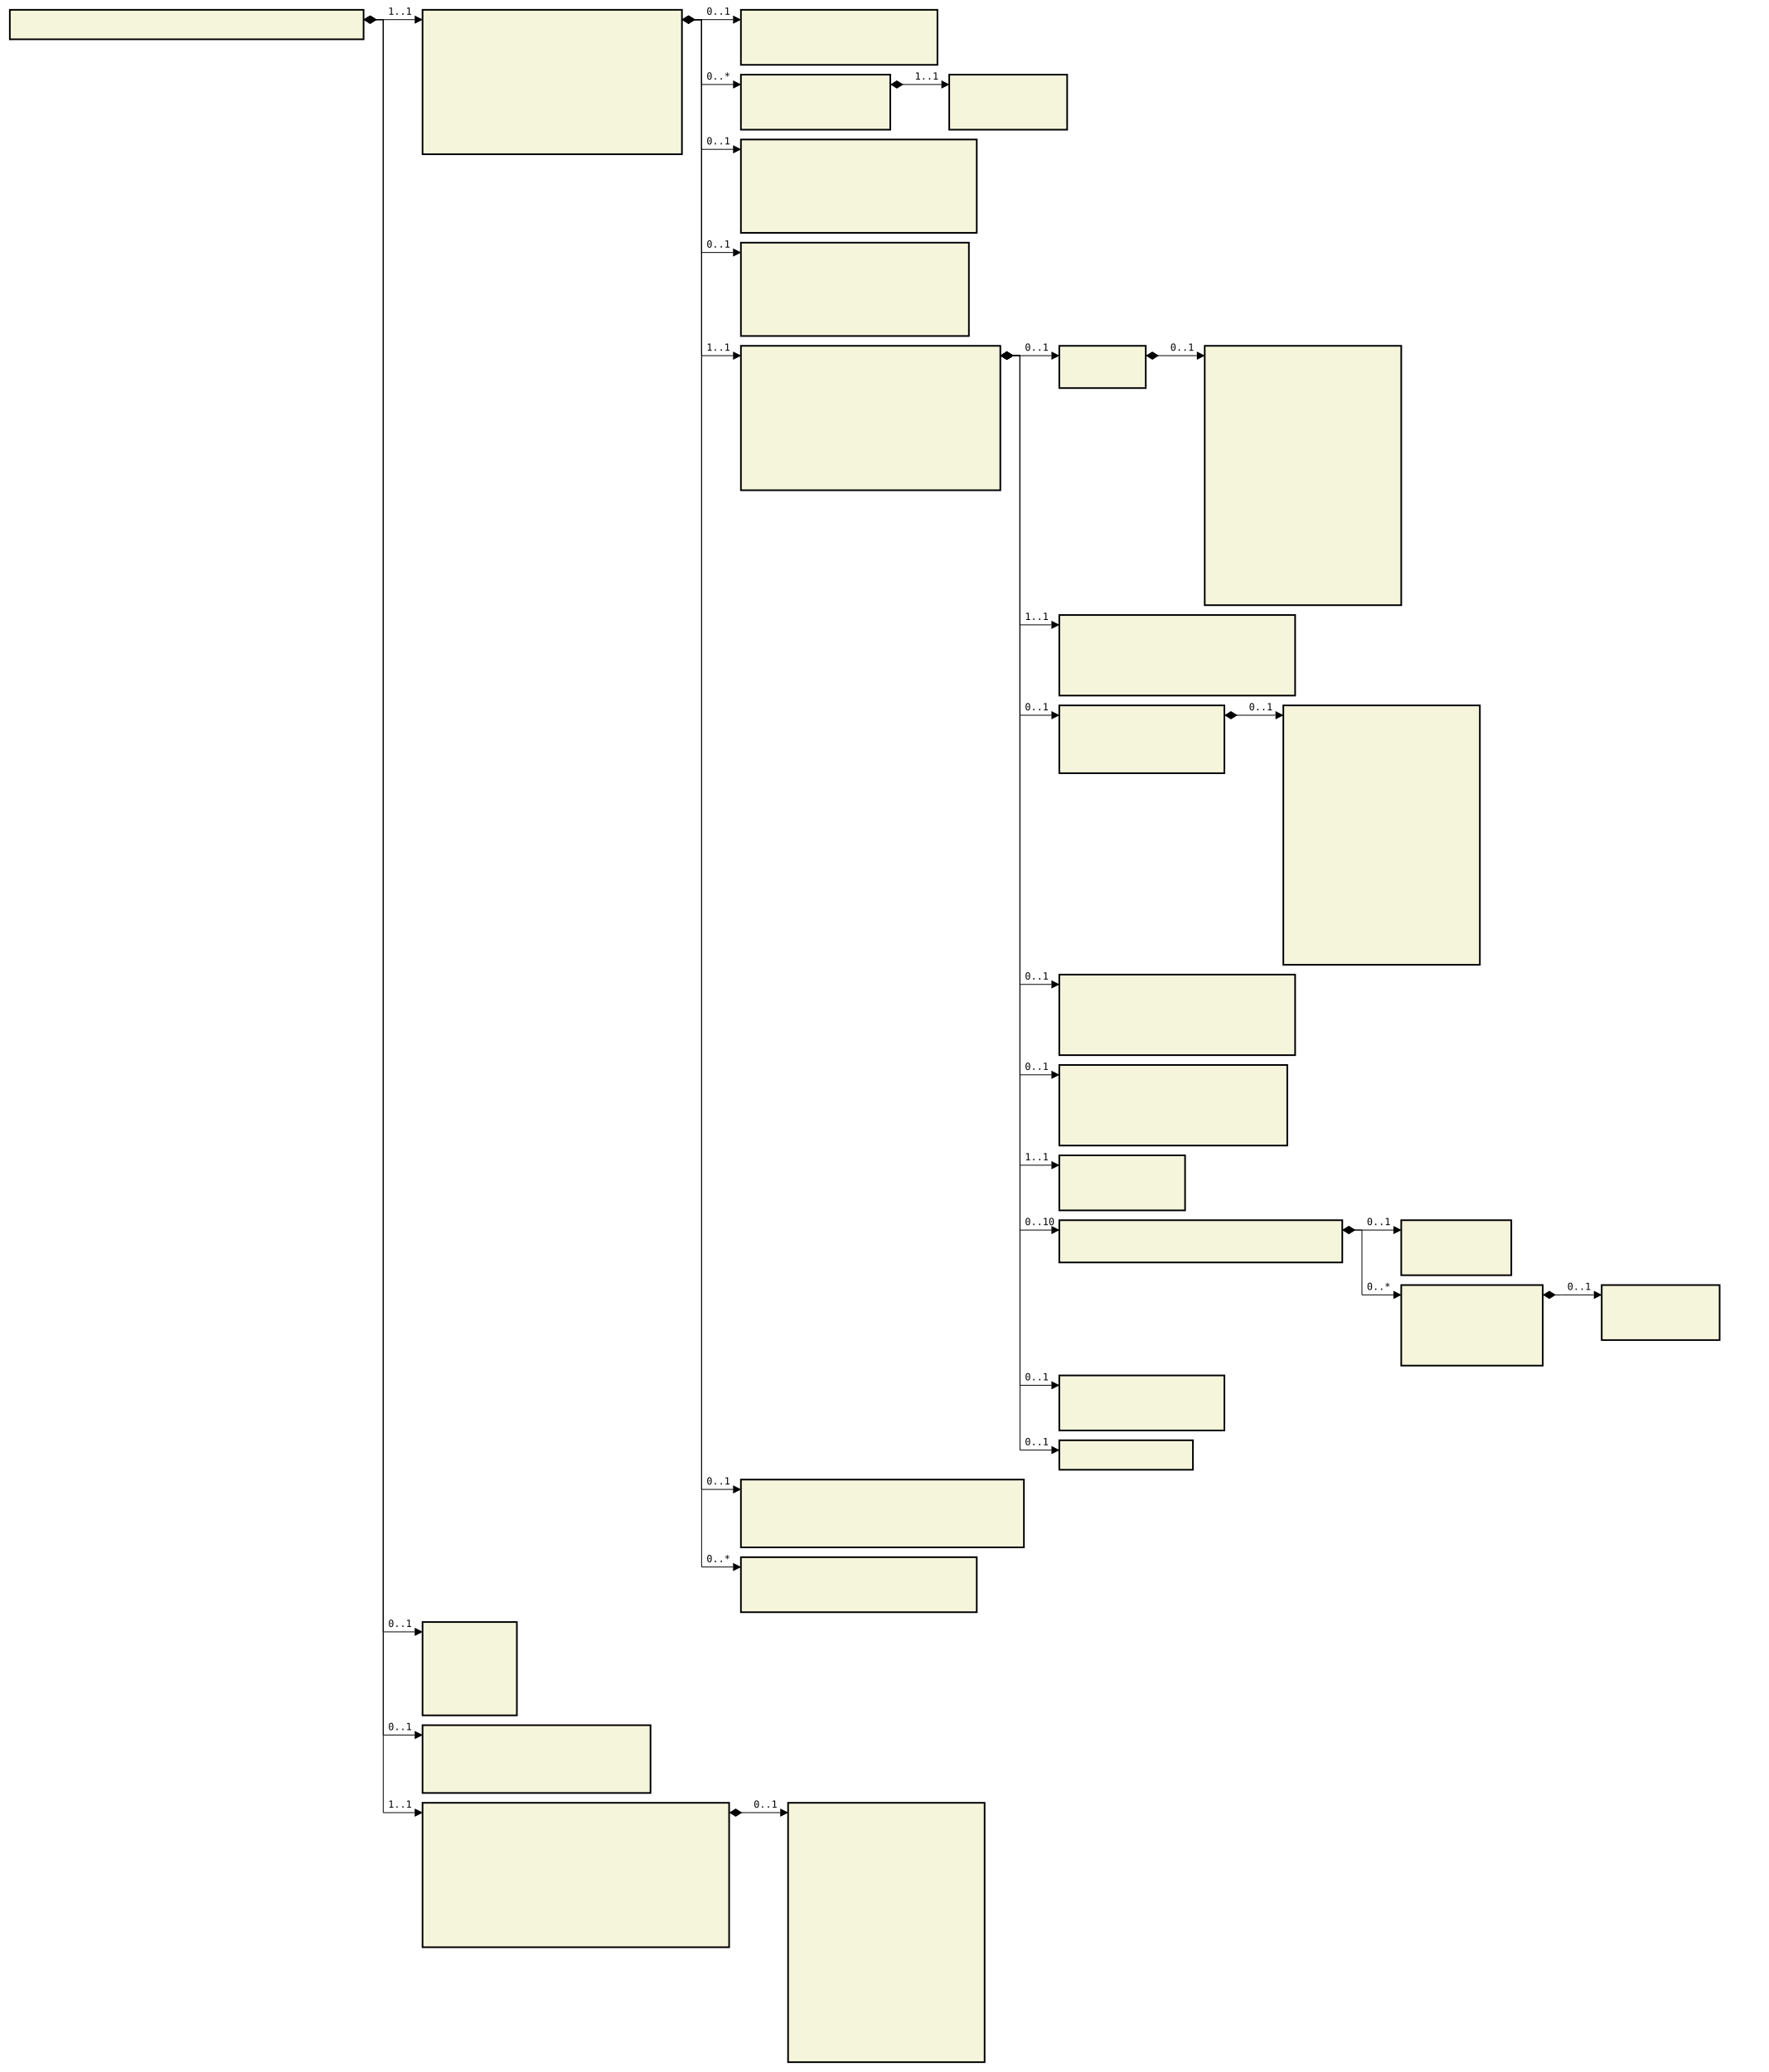
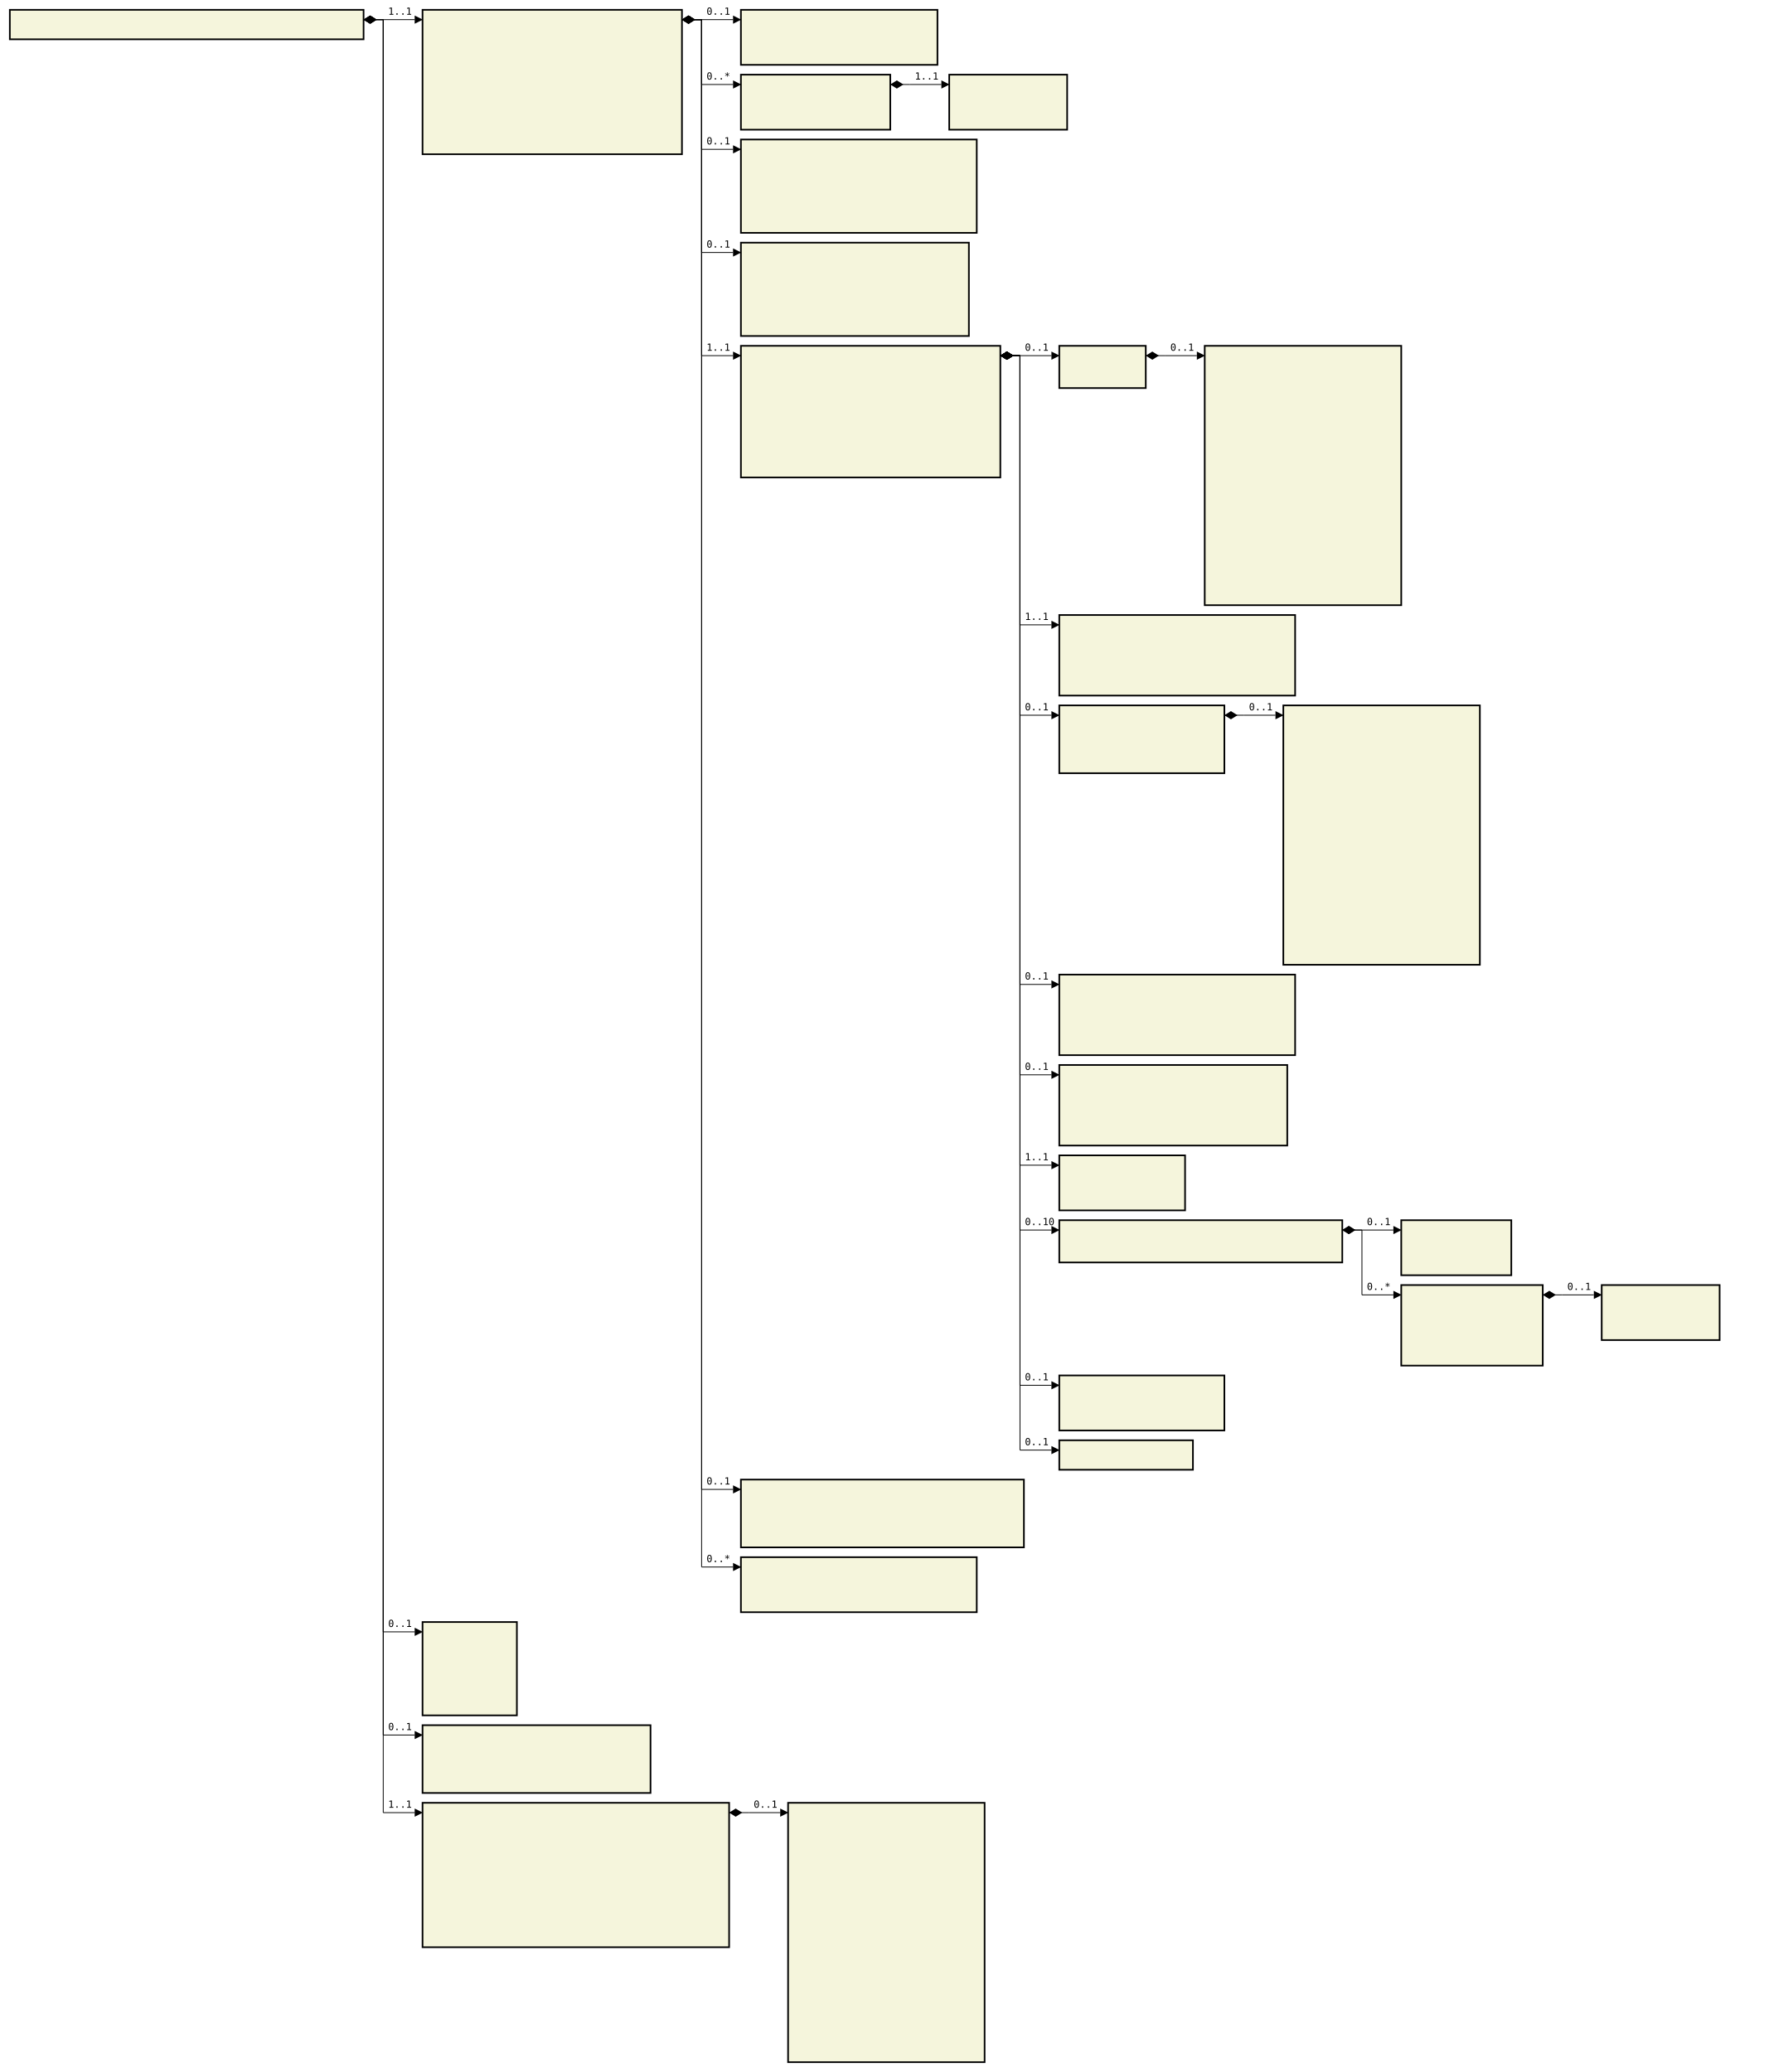
<svg xmlns="http://www.w3.org/2000/svg" font-family="monospace" width="180em" height="210.9em" style="background-color:white">
  <defs>
    <marker id="Triangle" viewBox="0 0 10 10" refX="0" refY="5" markerUnits="strokeWidth" markerWidth="15" markerHeight="10" orient="auto">
      <path d="M 0 0 L 10 5 L 0 10 z" />
    </marker>
    <marker id="Diamond" viewBox="0 0 16 10" refX="0" refY="5" markerUnits="strokeWidth" markerWidth="20" markerHeight="10" orient="auto">
      <path d="M 0 5 L 8 10 L 16 5 L 8 0 z" />
    </marker>
  </defs>
  <rect x="1em" y="1em" width="36em" height="3em" fill="beige" stroke="black" stroke-width="2" />
  <text style="font-weight:bold" text-anchor="middle" x="19em" y="2.3em" fill="black">
</text>
  <rect x="43em" y="1em" width="26.4em" height="14.7em" fill="beige" stroke="black" stroke-width="2" />
  <text style="font-weight:bold" text-anchor="middle" x="56.2em" y="2.3em" fill="black">
</text>
  <text x="44em" y="4.3em" fill="darkslateblue">
</text>
  <text x="44em" y="5.6em" fill="darkslateblue">
</text>
  <text x="44em" y="6.9em" fill="darkslateblue">
</text>
  <text x="44em" y="8.2em" fill="darkslateblue">
</text>
  <text x="44em" y="9.5em" fill="darkslateblue">
</text>
  <text x="44em" y="10.8em" fill="darkslateblue">
</text>
  <text x="44em" y="12.1em" fill="darkslateblue">
</text>
  <text x="44em" y="13.4em" fill="darkslateblue">
</text>
  <text x="44em" y="14.7em" fill="darkslateblue">
</text>
  <rect x="75.4em" y="1em" width="20em" height="5.6em" fill="beige" stroke="black" stroke-width="2" />
  <text style="font-weight:bold" text-anchor="middle" x="85.4em" y="2.3em" fill="black">
</text>
  <text x="76.4em" y="4.3em" fill="darkslateblue">
</text>
  <text x="76.4em" y="5.6em" fill="darkslateblue">
</text>
  <rect x="75.4em" y="7.6em" width="15.2em" height="5.6em" fill="beige" stroke="black" stroke-width="2" />
  <text style="font-weight:bold" text-anchor="middle" x="83em" y="8.9em" fill="black">
</text>
  <text x="76.4em" y="10.9em" fill="darkslateblue">
</text>
  <text x="76.4em" y="12.2em" fill="darkslateblue">
</text>
  <rect x="96.6em" y="7.6em" width="12em" height="5.6em" fill="beige" stroke="black" stroke-width="2" />
  <text style="font-weight:bold" text-anchor="middle" x="102.6em" y="8.9em" fill="black">
</text>
  <text x="97.6em" y="10.9em" fill="darkslateblue">
</text>
  <text x="97.6em" y="12.2em" fill="darkslateblue">
</text>
  <rect x="75.4em" y="14.2em" width="24em" height="9.5em" fill="beige" stroke="black" stroke-width="2" />
  <text style="font-weight:bold" text-anchor="middle" x="87.4em" y="15.5em" fill="black">
</text>
  <text x="76.4em" y="17.5em" fill="darkslateblue">
</text>
  <text x="76.4em" y="18.8em" fill="darkslateblue">
</text>
  <text x="76.4em" y="20.1em" fill="darkslateblue">
</text>
  <text x="76.4em" y="21.4em" fill="darkslateblue">
</text>
  <text x="76.4em" y="22.7em" fill="darkslateblue">
</text>
  <rect x="75.4em" y="24.7em" width="23.2em" height="9.5em" fill="beige" stroke="black" stroke-width="2" />
  <text style="font-weight:bold" text-anchor="middle" x="87em" y="26em" fill="black">
</text>
  <text x="76.4em" y="28em" fill="darkslateblue">
</text>
  <text x="76.4em" y="29.3em" fill="darkslateblue">
</text>
  <text x="76.4em" y="30.6em" fill="darkslateblue">
</text>
  <text x="76.4em" y="31.9em" fill="darkslateblue">
</text>
  <text x="76.4em" y="33.2em" fill="darkslateblue">
</text>
-   <rect x="75.4em" y="35.2em" width="26.4em" height="14.7em" fill="beige" stroke="black" stroke-width="2" />
+   <rect x="75.4em" y="35.2em" width="26.4em" height="13.4em" fill="beige" stroke="black" stroke-width="2" />
  <text style="font-weight:bold" text-anchor="middle" x="88.6em" y="36.5em" fill="black">
</text>
  <text x="76.4em" y="38.5em" fill="darkslateblue">
</text>
  <text x="76.4em" y="39.8em" fill="darkslateblue">
</text>
  <text x="76.4em" y="41.1em" fill="darkslateblue">
</text>
  <text x="76.4em" y="42.4em" fill="darkslateblue">
</text>
  <text x="76.4em" y="43.7em" fill="darkslateblue">
</text>
  <text x="76.4em" y="45em" fill="darkslateblue">
</text>
  <text x="76.4em" y="46.3em" fill="darkslateblue">
</text>
  <text x="76.4em" y="47.6em" fill="darkslateblue">
- </text>
-   <text x="76.4em" y="48.9em" fill="darkslateblue">
</text>
  <rect x="107.8em" y="35.2em" width="8.8em" height="4.3em" fill="beige" stroke="black" stroke-width="2" />
  <text style="font-weight:bold" text-anchor="middle" x="112.2em" y="36.5em" fill="black">
</text>
  <text x="108.8em" y="38.5em" fill="darkslateblue">
</text>
  <rect x="122.6em" y="35.2em" width="20em" height="26.4em" fill="beige" stroke="black" stroke-width="2" />
  <text style="font-weight:bold" text-anchor="middle" x="132.6em" y="36.5em" fill="black">
</text>
  <text x="123.6em" y="38.5em" fill="darkslateblue">
</text>
  <text x="123.6em" y="39.8em" fill="darkslateblue">
</text>
  <text x="123.6em" y="41.1em" fill="darkslateblue">
</text>
  <text x="123.6em" y="42.4em" fill="darkslateblue">
</text>
  <text x="123.6em" y="43.7em" fill="darkslateblue">
</text>
  <text x="123.6em" y="45em" fill="darkslateblue">
</text>
  <text x="123.6em" y="46.3em" fill="darkslateblue">
</text>
  <text x="123.6em" y="47.6em" fill="darkslateblue">
</text>
  <text x="123.6em" y="48.9em" fill="darkslateblue">
</text>
  <text x="123.6em" y="50.2em" fill="darkslateblue">
</text>
  <text x="123.6em" y="51.5em" fill="darkslateblue">
</text>
  <text x="123.6em" y="52.8em" fill="darkslateblue">
</text>
  <text x="123.6em" y="54.1em" fill="darkslateblue">
</text>
  <text x="123.6em" y="55.4em" fill="darkslateblue">
</text>
  <text x="123.6em" y="56.7em" fill="darkslateblue">
</text>
  <text x="123.6em" y="58em" fill="darkslateblue">
</text>
  <text x="123.6em" y="59.3em" fill="darkslateblue">
</text>
  <text x="123.6em" y="60.6em" fill="darkslateblue">
</text>
  <rect x="107.8em" y="62.6em" width="24em" height="8.2em" fill="beige" stroke="black" stroke-width="2" />
  <text style="font-weight:bold" text-anchor="middle" x="119.8em" y="63.9em" fill="black">
</text>
  <text x="108.8em" y="65.9em" fill="darkslateblue">
</text>
  <text x="108.8em" y="67.2em" fill="darkslateblue">
</text>
  <text x="108.8em" y="68.5em" fill="darkslateblue">
</text>
  <text x="108.8em" y="69.8em" fill="darkslateblue">
</text>
  <rect x="107.8em" y="71.8em" width="16.8em" height="6.9em" fill="beige" stroke="black" stroke-width="2" />
  <text style="font-weight:bold" text-anchor="middle" x="116.2em" y="73.1em" fill="black">
</text>
  <text x="108.8em" y="75.1em" fill="darkslateblue">
</text>
  <text x="108.8em" y="76.4em" fill="darkslateblue">
</text>
  <text x="108.8em" y="77.7em" fill="darkslateblue">
</text>
  <rect x="130.6em" y="71.8em" width="20em" height="26.4em" fill="beige" stroke="black" stroke-width="2" />
  <text style="font-weight:bold" text-anchor="middle" x="140.6em" y="73.1em" fill="black">
</text>
  <text x="131.6em" y="75.1em" fill="darkslateblue">
</text>
  <text x="131.6em" y="76.4em" fill="darkslateblue">
</text>
  <text x="131.6em" y="77.7em" fill="darkslateblue">
</text>
  <text x="131.6em" y="79em" fill="darkslateblue">
</text>
  <text x="131.6em" y="80.3em" fill="darkslateblue">
</text>
  <text x="131.6em" y="81.6em" fill="darkslateblue">
</text>
  <text x="131.6em" y="82.9em" fill="darkslateblue">
</text>
  <text x="131.6em" y="84.2em" fill="darkslateblue">
</text>
  <text x="131.6em" y="85.5em" fill="darkslateblue">
</text>
  <text x="131.6em" y="86.8em" fill="darkslateblue">
</text>
  <text x="131.6em" y="88.1em" fill="darkslateblue">
</text>
  <text x="131.6em" y="89.4em" fill="darkslateblue">
</text>
  <text x="131.6em" y="90.7em" fill="darkslateblue">
</text>
  <text x="131.6em" y="92em" fill="darkslateblue">
</text>
  <text x="131.6em" y="93.3em" fill="darkslateblue">
</text>
  <text x="131.6em" y="94.6em" fill="darkslateblue">
</text>
  <text x="131.6em" y="95.9em" fill="darkslateblue">
</text>
  <text x="131.6em" y="97.2em" fill="darkslateblue">
</text>
  <rect x="107.8em" y="99.2em" width="24em" height="8.2em" fill="beige" stroke="black" stroke-width="2" />
  <text style="font-weight:bold" text-anchor="middle" x="119.8em" y="100.5em" fill="black">
</text>
  <text x="108.8em" y="102.5em" fill="darkslateblue">
</text>
  <text x="108.8em" y="103.8em" fill="darkslateblue">
</text>
  <text x="108.8em" y="105.1em" fill="darkslateblue">
</text>
  <text x="108.8em" y="106.4em" fill="darkslateblue">
</text>
  <rect x="107.8em" y="108.4em" width="23.2em" height="8.2em" fill="beige" stroke="black" stroke-width="2" />
  <text style="font-weight:bold" text-anchor="middle" x="119.4em" y="109.7em" fill="black">
</text>
  <text x="108.8em" y="111.7em" fill="darkslateblue">
</text>
  <text x="108.8em" y="113em" fill="darkslateblue">
</text>
  <text x="108.8em" y="114.3em" fill="darkslateblue">
</text>
  <text x="108.8em" y="115.6em" fill="darkslateblue">
</text>
  <rect x="107.8em" y="117.6em" width="12.8em" height="5.6em" fill="beige" stroke="black" stroke-width="2" />
  <text style="font-weight:bold" text-anchor="middle" x="114.2em" y="118.9em" fill="black">
</text>
  <text x="108.8em" y="120.9em" fill="darkslateblue">
</text>
  <text x="108.8em" y="122.2em" fill="darkslateblue">
</text>
  <rect x="107.8em" y="124.2em" width="28.8em" height="4.3em" fill="beige" stroke="black" stroke-width="2" />
  <text style="font-weight:bold" text-anchor="middle" x="122.2em" y="125.5em" fill="black">
</text>
  <text x="108.8em" y="127.5em" fill="darkslateblue">
</text>
  <rect x="142.6em" y="124.2em" width="11.2em" height="5.6em" fill="beige" stroke="black" stroke-width="2" />
  <text style="font-weight:bold" text-anchor="middle" x="148.2em" y="125.5em" fill="black">
</text>
  <text x="143.6em" y="127.5em" fill="darkslateblue">
</text>
  <text x="143.6em" y="128.8em" fill="darkslateblue">
</text>
  <rect x="142.6em" y="130.8em" width="14.4em" height="8.2em" fill="beige" stroke="black" stroke-width="2" />
  <text style="font-weight:bold" text-anchor="middle" x="149.8em" y="132.1em" fill="black">
</text>
  <text x="143.6em" y="134.1em" fill="darkslateblue">
</text>
  <text x="143.6em" y="135.4em" fill="darkslateblue">
</text>
  <text x="143.6em" y="136.7em" fill="darkslateblue">
</text>
  <text x="143.6em" y="138em" fill="darkslateblue">
</text>
  <rect x="163em" y="130.8em" width="12em" height="5.6em" fill="beige" stroke="black" stroke-width="2" />
  <text style="font-weight:bold" text-anchor="middle" x="169em" y="132.1em" fill="black">
</text>
  <text x="164em" y="134.1em" fill="darkslateblue">
</text>
  <text x="164em" y="135.4em" fill="darkslateblue">
</text>
  <rect x="107.8em" y="140em" width="16.8em" height="5.6em" fill="beige" stroke="black" stroke-width="2" />
  <text style="font-weight:bold" text-anchor="middle" x="116.2em" y="141.3em" fill="black">
</text>
  <text x="108.8em" y="143.3em" fill="darkslateblue">
</text>
  <text x="108.8em" y="144.6em" fill="darkslateblue">
</text>
  <rect x="107.8em" y="146.6em" width="13.6em" height="3em" fill="beige" stroke="black" stroke-width="2" />
  <text style="font-weight:bold" text-anchor="middle" x="114.6em" y="147.9em" fill="black">
</text>
  <rect x="75.4em" y="150.6em" width="28.8em" height="6.9em" fill="beige" stroke="black" stroke-width="2" />
  <text style="font-weight:bold" text-anchor="middle" x="89.8em" y="151.9em" fill="black">
</text>
  <text x="76.4em" y="153.9em" fill="darkslateblue">
</text>
  <text x="76.4em" y="155.2em" fill="darkslateblue">
</text>
  <text x="76.4em" y="156.5em" fill="darkslateblue">
</text>
  <rect x="75.4em" y="158.5em" width="24em" height="5.6em" fill="beige" stroke="black" stroke-width="2" />
  <text style="font-weight:bold" text-anchor="middle" x="87.4em" y="159.8em" fill="black">
</text>
  <text x="76.4em" y="161.8em" fill="darkslateblue">
</text>
  <text x="76.4em" y="163.1em" fill="darkslateblue">
</text>
  <rect x="43em" y="165.1em" width="9.6em" height="9.5em" fill="beige" stroke="black" stroke-width="2" />
  <text style="font-weight:bold" text-anchor="middle" x="47.8em" y="166.4em" fill="black">
</text>
  <text x="44em" y="168.4em" fill="darkslateblue">
</text>
  <text x="44em" y="169.7em" fill="darkslateblue">
</text>
  <text x="44em" y="171em" fill="darkslateblue">
</text>
  <text x="44em" y="172.3em" fill="darkslateblue">
</text>
  <text x="44em" y="173.6em" fill="darkslateblue">
</text>
  <rect x="43em" y="175.6em" width="23.2em" height="6.9em" fill="beige" stroke="black" stroke-width="2" />
  <text style="font-weight:bold" text-anchor="middle" x="54.6em" y="176.9em" fill="black">
</text>
  <text x="44em" y="178.9em" fill="darkslateblue">
</text>
  <text x="44em" y="180.2em" fill="darkslateblue">
</text>
  <text x="44em" y="181.5em" fill="darkslateblue">
</text>
  <rect x="43em" y="183.5em" width="31.2em" height="14.7em" fill="beige" stroke="black" stroke-width="2" />
  <text style="font-weight:bold" text-anchor="middle" x="58.6em" y="184.8em" fill="black">
</text>
  <text x="44em" y="186.8em" fill="darkslateblue">
</text>
  <text x="44em" y="188.1em" fill="darkslateblue">
</text>
  <text x="44em" y="189.4em" fill="darkslateblue">
</text>
  <text x="44em" y="190.7em" fill="darkslateblue">
</text>
  <text x="44em" y="192em" fill="darkslateblue">
</text>
  <text x="44em" y="193.3em" fill="darkslateblue">
</text>
  <text x="44em" y="194.6em" fill="darkslateblue">
</text>
  <text x="44em" y="195.9em" fill="darkslateblue">
</text>
  <text x="44em" y="197.2em" fill="darkslateblue">
</text>
  <rect x="80.2em" y="183.5em" width="20em" height="26.4em" fill="beige" stroke="black" stroke-width="2" />
  <text style="font-weight:bold" text-anchor="middle" x="90.2em" y="184.8em" fill="black">
</text>
  <text x="81.2em" y="186.8em" fill="darkslateblue">
</text>
  <text x="81.2em" y="188.1em" fill="darkslateblue">
</text>
  <text x="81.2em" y="189.4em" fill="darkslateblue">
</text>
  <text x="81.2em" y="190.7em" fill="darkslateblue">
</text>
  <text x="81.2em" y="192em" fill="darkslateblue">
</text>
  <text x="81.2em" y="193.3em" fill="darkslateblue">
</text>
  <text x="81.2em" y="194.6em" fill="darkslateblue">
</text>
  <text x="81.2em" y="195.9em" fill="darkslateblue">
</text>
  <text x="81.2em" y="197.2em" fill="darkslateblue">
</text>
  <text x="81.2em" y="198.5em" fill="darkslateblue">
</text>
  <text x="81.2em" y="199.8em" fill="darkslateblue">
</text>
  <text x="81.2em" y="201.1em" fill="darkslateblue">
</text>
  <text x="81.2em" y="202.4em" fill="darkslateblue">
</text>
  <text x="81.2em" y="203.7em" fill="darkslateblue">
</text>
  <text x="81.2em" y="205em" fill="darkslateblue">
</text>
  <text x="81.2em" y="206.3em" fill="darkslateblue">
</text>
  <text x="81.2em" y="207.6em" fill="darkslateblue">
</text>
  <text x="81.2em" y="208.9em" fill="darkslateblue">
</text>
  <line x1="37em" y1="2em" x2="39em" y2="2em" stroke="black" marker-start="url(#Diamond)" />
  <line x1="39em" y1="2em" x2="39em" y2="2em" stroke="black" />
  <line x1="39em" y1="2em" x2="42.2em" y2="2em" stroke="black" marker-end="url(#Triangle)" />
  <text x="39.5em" y="1.5em">1..1</text>
  <line x1="69.4em" y1="2em" x2="71.4em" y2="2em" stroke="black" marker-start="url(#Diamond)" />
  <line x1="71.4em" y1="2em" x2="71.4em" y2="2em" stroke="black" />
  <line x1="71.4em" y1="2em" x2="74.6em" y2="2em" stroke="black" marker-end="url(#Triangle)" />
  <text x="71.9em" y="1.5em">0..1</text>
  <line x1="69.4em" y1="2em" x2="71.4em" y2="2em" stroke="black" marker-start="url(#Diamond)" />
  <line x1="71.4em" y1="2em" x2="71.4em" y2="8.6em" stroke="black" />
  <line x1="71.4em" y1="8.6em" x2="74.6em" y2="8.6em" stroke="black" marker-end="url(#Triangle)" />
  <text x="71.9em" y="8.1em">0..*</text>
  <line x1="90.6em" y1="8.6em" x2="92.6em" y2="8.6em" stroke="black" marker-start="url(#Diamond)" />
  <line x1="92.6em" y1="8.6em" x2="92.6em" y2="8.6em" stroke="black" />
  <line x1="92.6em" y1="8.6em" x2="95.8em" y2="8.6em" stroke="black" marker-end="url(#Triangle)" />
  <text x="93.1em" y="8.1em">1..1</text>
  <line x1="69.4em" y1="2em" x2="71.4em" y2="2em" stroke="black" marker-start="url(#Diamond)" />
  <line x1="71.4em" y1="2em" x2="71.4em" y2="15.2em" stroke="black" />
  <line x1="71.4em" y1="15.2em" x2="74.6em" y2="15.2em" stroke="black" marker-end="url(#Triangle)" />
  <text x="71.9em" y="14.7em">0..1</text>
  <line x1="69.4em" y1="2em" x2="71.4em" y2="2em" stroke="black" marker-start="url(#Diamond)" />
  <line x1="71.4em" y1="2em" x2="71.4em" y2="25.7em" stroke="black" />
  <line x1="71.4em" y1="25.7em" x2="74.6em" y2="25.7em" stroke="black" marker-end="url(#Triangle)" />
  <text x="71.9em" y="25.2em">0..1</text>
  <line x1="69.4em" y1="2em" x2="71.4em" y2="2em" stroke="black" marker-start="url(#Diamond)" />
  <line x1="71.4em" y1="2em" x2="71.4em" y2="36.2em" stroke="black" />
  <line x1="71.4em" y1="36.2em" x2="74.6em" y2="36.2em" stroke="black" marker-end="url(#Triangle)" />
  <text x="71.9em" y="35.7em">1..1</text>
  <line x1="101.8em" y1="36.2em" x2="103.8em" y2="36.2em" stroke="black" marker-start="url(#Diamond)" />
  <line x1="103.8em" y1="36.2em" x2="103.8em" y2="36.2em" stroke="black" />
  <line x1="103.8em" y1="36.2em" x2="107em" y2="36.2em" stroke="black" marker-end="url(#Triangle)" />
  <text x="104.3em" y="35.7em">0..1</text>
  <line x1="116.6em" y1="36.2em" x2="118.6em" y2="36.2em" stroke="black" marker-start="url(#Diamond)" />
  <line x1="118.6em" y1="36.2em" x2="118.6em" y2="36.2em" stroke="black" />
  <line x1="118.6em" y1="36.2em" x2="121.8em" y2="36.2em" stroke="black" marker-end="url(#Triangle)" />
  <text x="119.1em" y="35.7em">0..1</text>
  <line x1="101.8em" y1="36.2em" x2="103.8em" y2="36.2em" stroke="black" marker-start="url(#Diamond)" />
  <line x1="103.8em" y1="36.2em" x2="103.8em" y2="63.6em" stroke="black" />
  <line x1="103.8em" y1="63.6em" x2="107em" y2="63.6em" stroke="black" marker-end="url(#Triangle)" />
  <text x="104.3em" y="63.1em">1..1</text>
  <line x1="101.8em" y1="36.2em" x2="103.8em" y2="36.2em" stroke="black" marker-start="url(#Diamond)" />
  <line x1="103.8em" y1="36.2em" x2="103.8em" y2="72.8em" stroke="black" />
  <line x1="103.8em" y1="72.8em" x2="107em" y2="72.8em" stroke="black" marker-end="url(#Triangle)" />
  <text x="104.3em" y="72.3em">0..1</text>
  <line x1="124.6em" y1="72.8em" x2="126.6em" y2="72.8em" stroke="black" marker-start="url(#Diamond)" />
  <line x1="126.6em" y1="72.8em" x2="126.6em" y2="72.8em" stroke="black" />
  <line x1="126.6em" y1="72.8em" x2="129.8em" y2="72.8em" stroke="black" marker-end="url(#Triangle)" />
  <text x="127.1em" y="72.3em">0..1</text>
  <line x1="101.8em" y1="36.2em" x2="103.8em" y2="36.2em" stroke="black" marker-start="url(#Diamond)" />
  <line x1="103.8em" y1="36.2em" x2="103.8em" y2="100.2em" stroke="black" />
  <line x1="103.8em" y1="100.2em" x2="107em" y2="100.2em" stroke="black" marker-end="url(#Triangle)" />
  <text x="104.3em" y="99.7em">0..1</text>
  <line x1="101.8em" y1="36.2em" x2="103.8em" y2="36.2em" stroke="black" marker-start="url(#Diamond)" />
  <line x1="103.8em" y1="36.2em" x2="103.8em" y2="109.4em" stroke="black" />
  <line x1="103.8em" y1="109.4em" x2="107em" y2="109.4em" stroke="black" marker-end="url(#Triangle)" />
  <text x="104.3em" y="108.9em">0..1</text>
  <line x1="101.8em" y1="36.2em" x2="103.8em" y2="36.2em" stroke="black" marker-start="url(#Diamond)" />
  <line x1="103.8em" y1="36.2em" x2="103.8em" y2="118.6em" stroke="black" />
  <line x1="103.8em" y1="118.6em" x2="107em" y2="118.6em" stroke="black" marker-end="url(#Triangle)" />
  <text x="104.3em" y="118.1em">1..1</text>
  <line x1="101.8em" y1="36.2em" x2="103.8em" y2="36.2em" stroke="black" marker-start="url(#Diamond)" />
  <line x1="103.8em" y1="36.2em" x2="103.8em" y2="125.2em" stroke="black" />
  <line x1="103.8em" y1="125.2em" x2="107em" y2="125.2em" stroke="black" marker-end="url(#Triangle)" />
  <text x="104.3em" y="124.7em">0..10</text>
  <line x1="136.6em" y1="125.2em" x2="138.6em" y2="125.2em" stroke="black" marker-start="url(#Diamond)" />
  <line x1="138.6em" y1="125.2em" x2="138.6em" y2="125.2em" stroke="black" />
  <line x1="138.6em" y1="125.2em" x2="141.8em" y2="125.2em" stroke="black" marker-end="url(#Triangle)" />
  <text x="139.1em" y="124.7em">0..1</text>
  <line x1="136.6em" y1="125.2em" x2="138.6em" y2="125.2em" stroke="black" marker-start="url(#Diamond)" />
  <line x1="138.6em" y1="125.2em" x2="138.6em" y2="131.8em" stroke="black" />
  <line x1="138.6em" y1="131.8em" x2="141.8em" y2="131.8em" stroke="black" marker-end="url(#Triangle)" />
  <text x="139.1em" y="131.3em">0..*</text>
  <line x1="157em" y1="131.8em" x2="159em" y2="131.8em" stroke="black" marker-start="url(#Diamond)" />
  <line x1="159em" y1="131.8em" x2="159em" y2="131.8em" stroke="black" />
  <line x1="159em" y1="131.8em" x2="162.2em" y2="131.8em" stroke="black" marker-end="url(#Triangle)" />
  <text x="159.5em" y="131.3em">0..1</text>
  <line x1="101.8em" y1="36.2em" x2="103.8em" y2="36.2em" stroke="black" marker-start="url(#Diamond)" />
  <line x1="103.8em" y1="36.2em" x2="103.8em" y2="141em" stroke="black" />
  <line x1="103.8em" y1="141em" x2="107em" y2="141em" stroke="black" marker-end="url(#Triangle)" />
  <text x="104.3em" y="140.5em">0..1</text>
  <line x1="101.8em" y1="36.2em" x2="103.8em" y2="36.2em" stroke="black" marker-start="url(#Diamond)" />
  <line x1="103.8em" y1="36.2em" x2="103.8em" y2="147.6em" stroke="black" />
  <line x1="103.8em" y1="147.6em" x2="107em" y2="147.6em" stroke="black" marker-end="url(#Triangle)" />
  <text x="104.3em" y="147.1em">0..1</text>
  <line x1="69.4em" y1="2em" x2="71.4em" y2="2em" stroke="black" marker-start="url(#Diamond)" />
  <line x1="71.4em" y1="2em" x2="71.4em" y2="151.6em" stroke="black" />
  <line x1="71.4em" y1="151.6em" x2="74.6em" y2="151.6em" stroke="black" marker-end="url(#Triangle)" />
  <text x="71.9em" y="151.1em">0..1</text>
  <line x1="69.4em" y1="2em" x2="71.4em" y2="2em" stroke="black" marker-start="url(#Diamond)" />
  <line x1="71.4em" y1="2em" x2="71.4em" y2="159.5em" stroke="black" />
  <line x1="71.4em" y1="159.5em" x2="74.6em" y2="159.5em" stroke="black" marker-end="url(#Triangle)" />
  <text x="71.9em" y="159em">0..*</text>
  <line x1="37em" y1="2em" x2="39em" y2="2em" stroke="black" marker-start="url(#Diamond)" />
  <line x1="39em" y1="2em" x2="39em" y2="166.1em" stroke="black" />
  <line x1="39em" y1="166.1em" x2="42.2em" y2="166.1em" stroke="black" marker-end="url(#Triangle)" />
  <text x="39.5em" y="165.6em">0..1</text>
  <line x1="37em" y1="2em" x2="39em" y2="2em" stroke="black" marker-start="url(#Diamond)" />
  <line x1="39em" y1="2em" x2="39em" y2="176.6em" stroke="black" />
  <line x1="39em" y1="176.6em" x2="42.2em" y2="176.6em" stroke="black" marker-end="url(#Triangle)" />
  <text x="39.5em" y="176.1em">0..1</text>
  <line x1="37em" y1="2em" x2="39em" y2="2em" stroke="black" marker-start="url(#Diamond)" />
  <line x1="39em" y1="2em" x2="39em" y2="184.5em" stroke="black" />
  <line x1="39em" y1="184.5em" x2="42.2em" y2="184.5em" stroke="black" marker-end="url(#Triangle)" />
  <text x="39.5em" y="184em">1..1</text>
  <line x1="74.2em" y1="184.5em" x2="76.2em" y2="184.5em" stroke="black" marker-start="url(#Diamond)" />
  <line x1="76.2em" y1="184.5em" x2="76.2em" y2="184.5em" stroke="black" />
  <line x1="76.2em" y1="184.5em" x2="79.4em" y2="184.5em" stroke="black" marker-end="url(#Triangle)" />
  <text x="76.7em" y="184em">0..1</text>
</svg>
